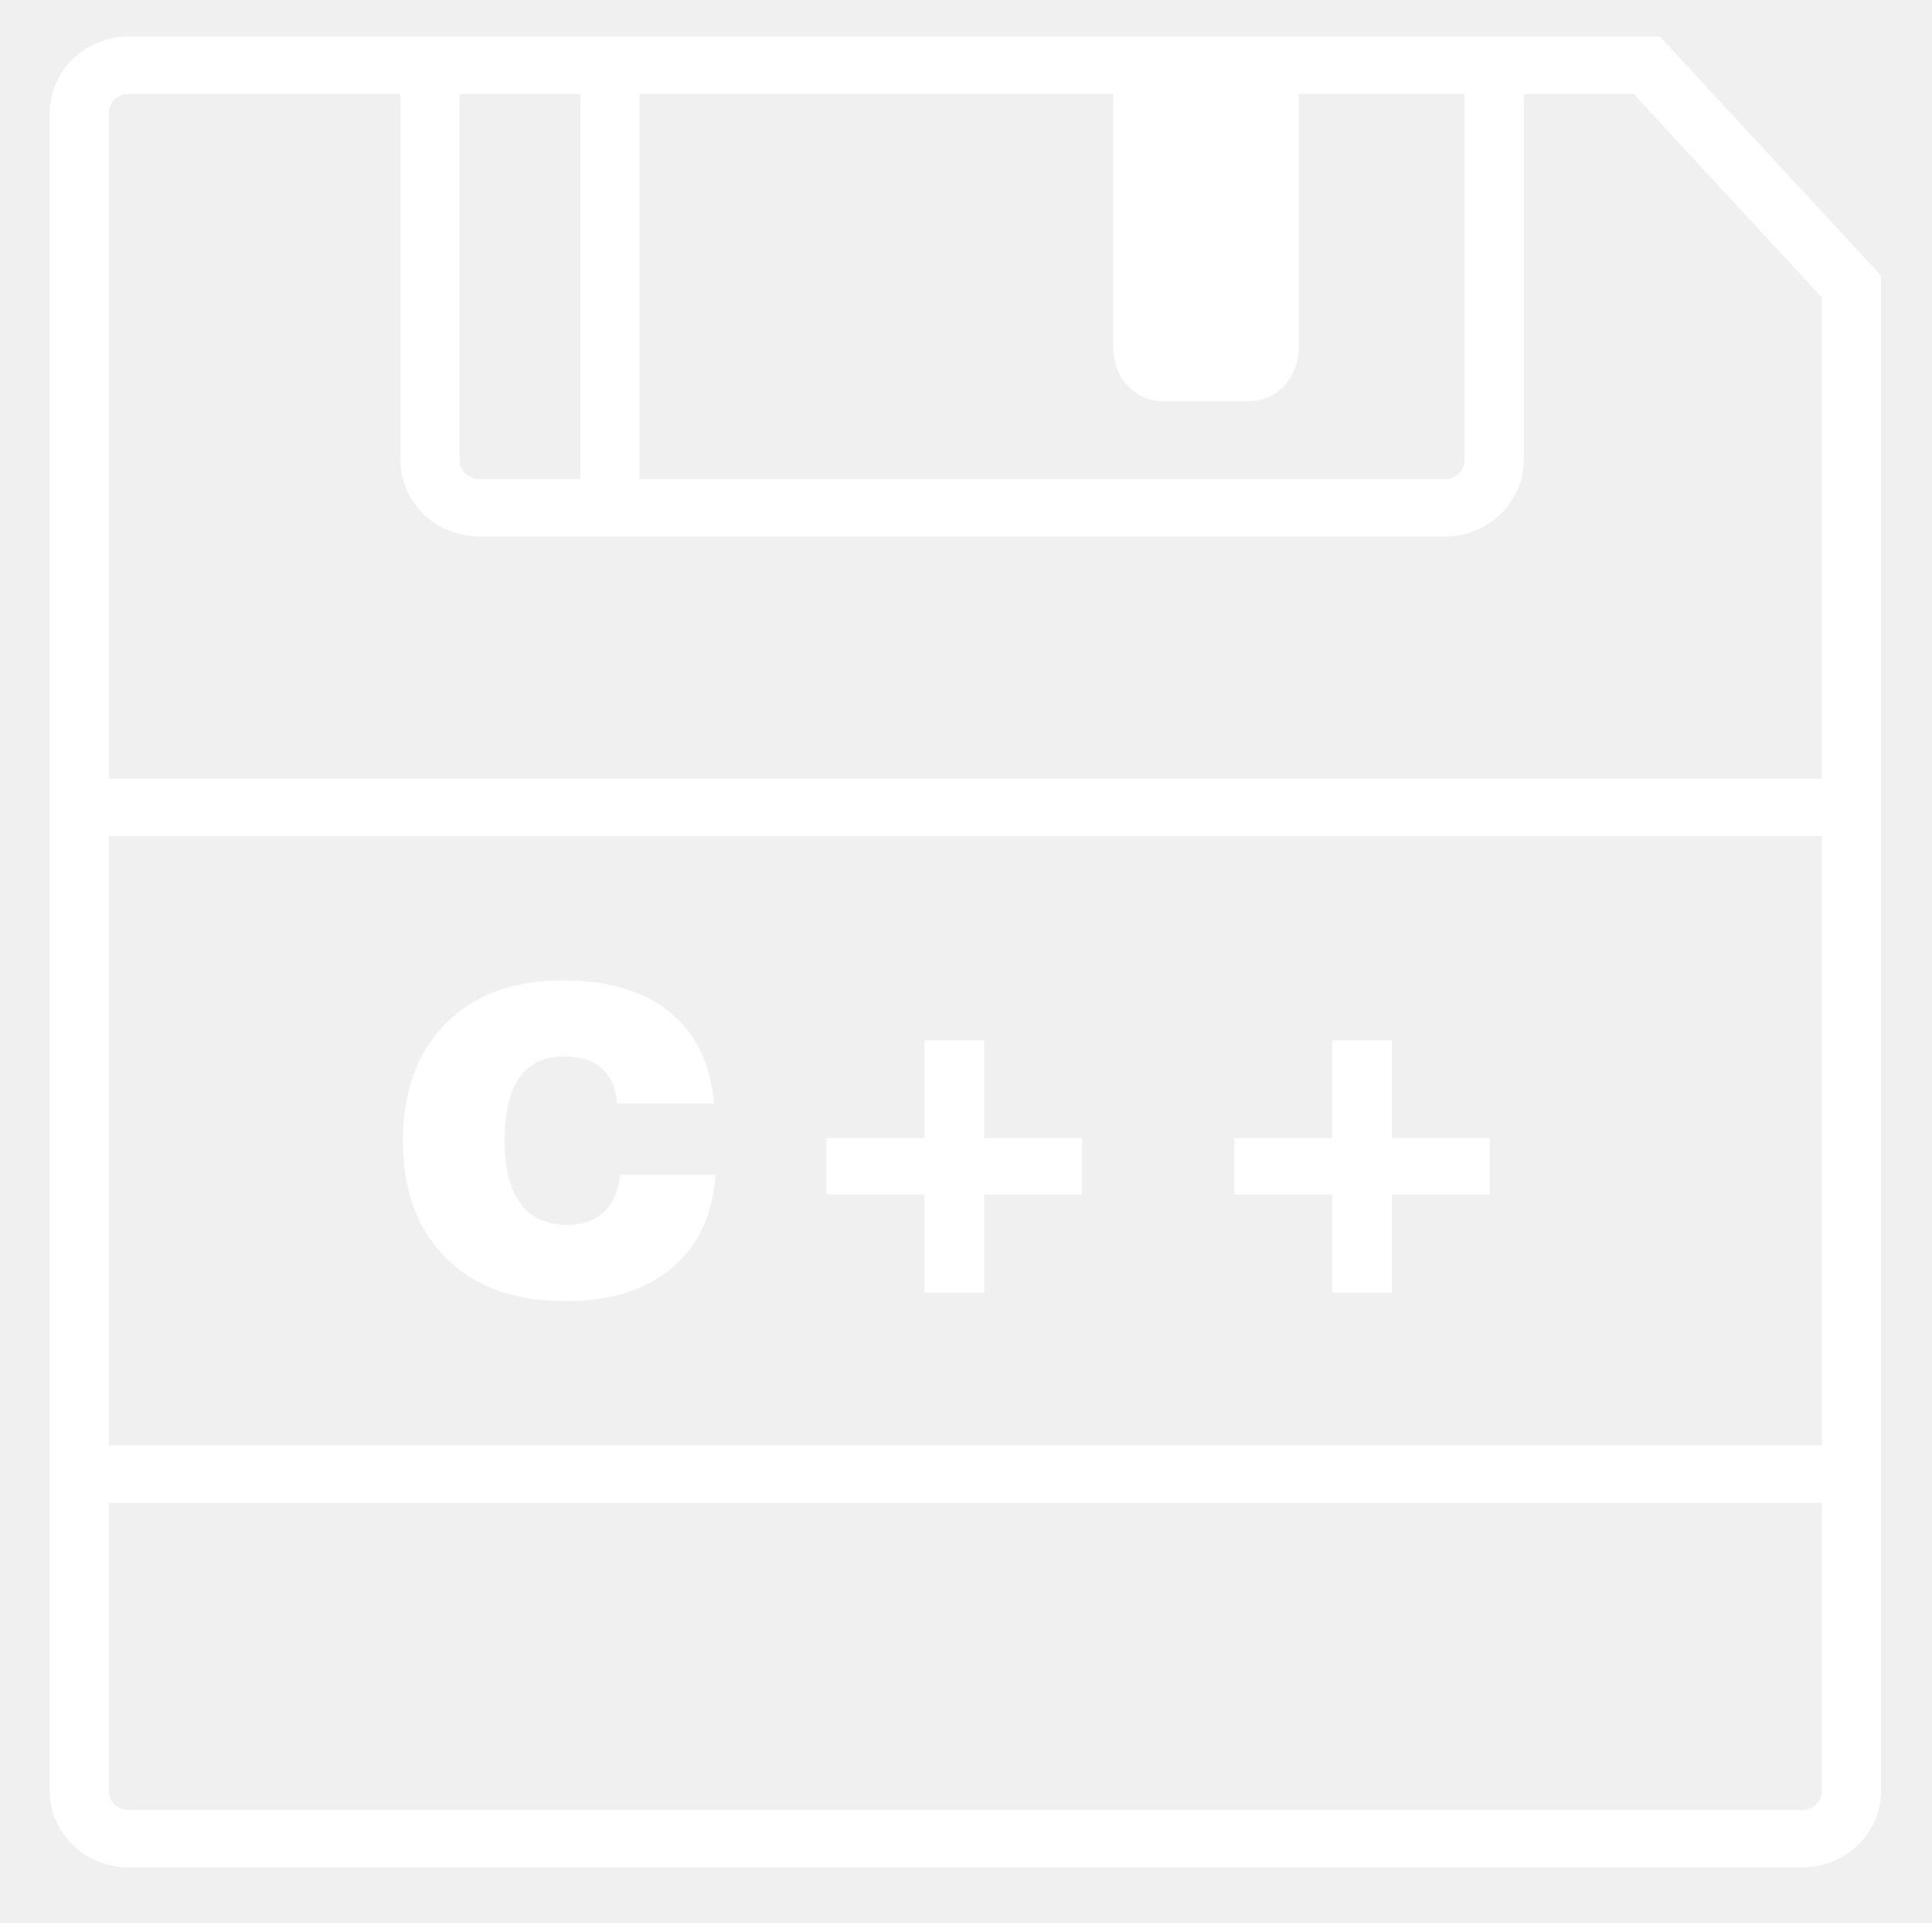
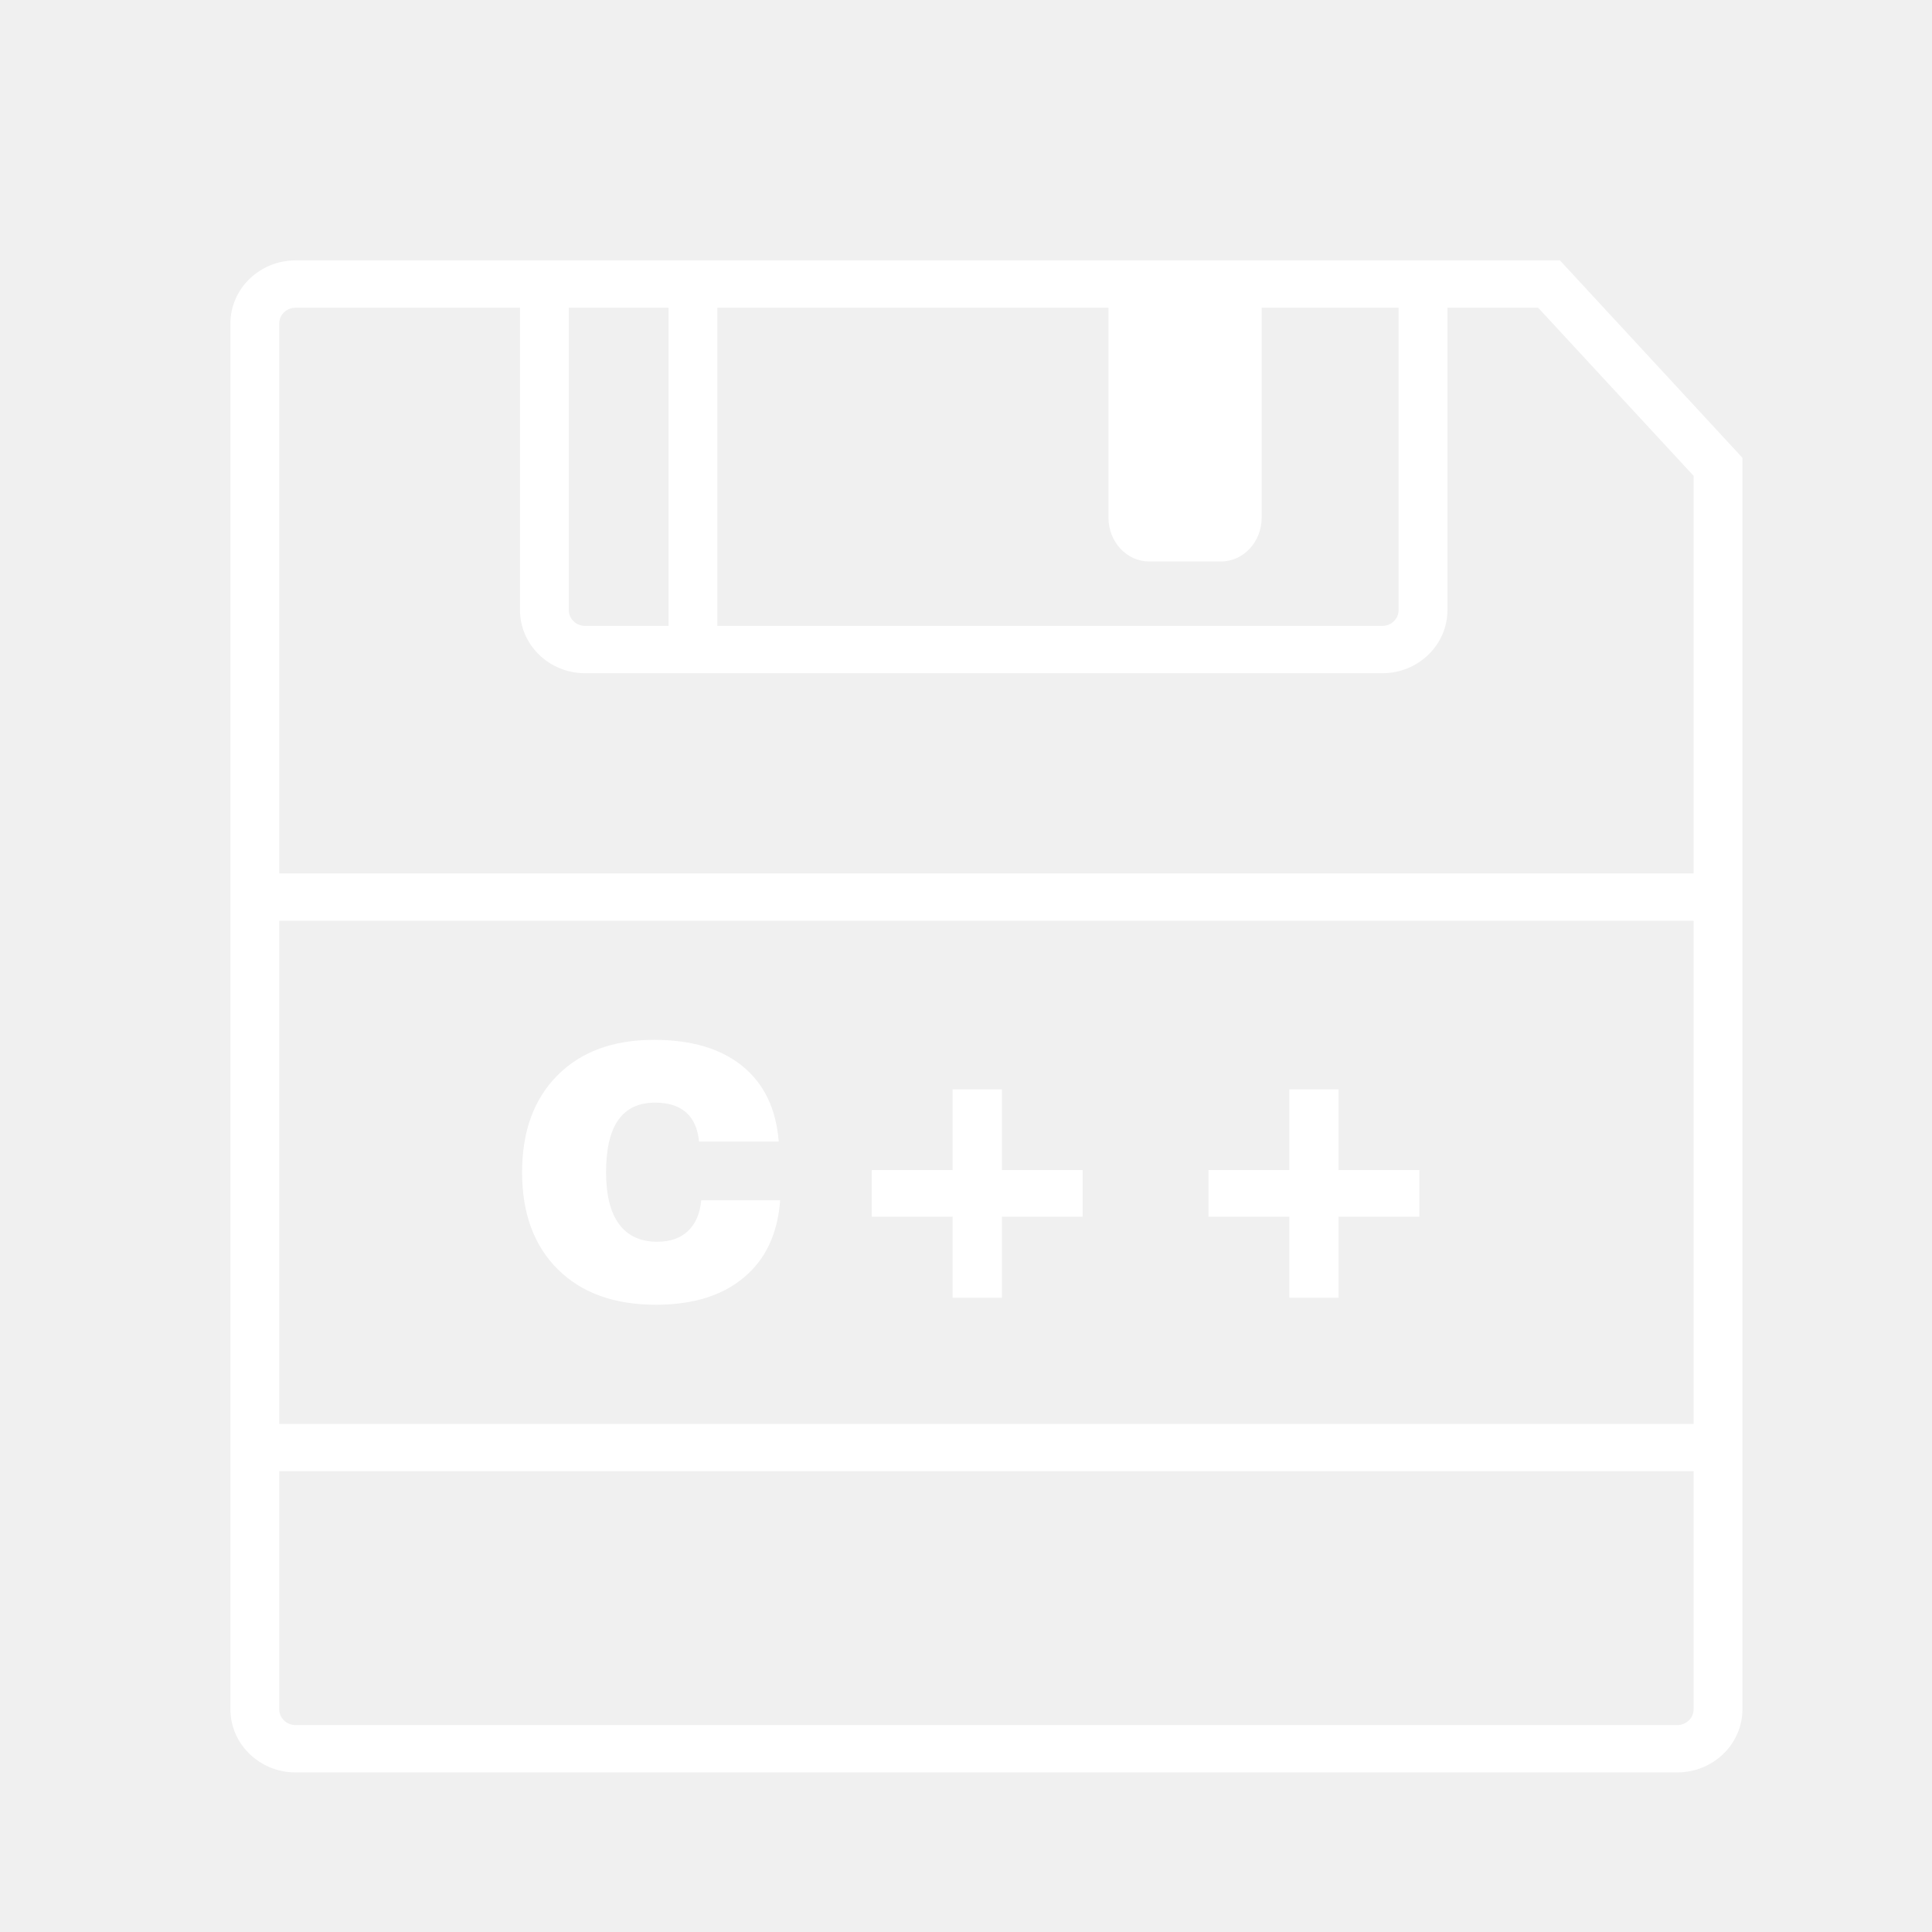
- <svg xmlns="http://www.w3.org/2000/svg" width="211" height="210" viewBox="0 0 211 210">
-   <path fill="#FFF" fill-rule="evenodd" d="M11.888 85.088v-72.74c0-1.15.966-2.087 2.152-2.087h29.697v39.998c0 4.604 3.859 8.348 8.608 8.348h105.458c4.746 0 8.609-3.744 8.609-8.348V10.261h12l20.563 22.24v52.585H11.888v.002zm187.087 110.564c0 1.15-.966 2.087-2.152 2.087H14.04c-1.186 0-2.152-.937-2.152-2.087V164.16h187.087v31.492zm-187.087-37.75h187.087V91.349H11.888v66.553zM63.384 10.26v42.085H52.345c-1.19 0-2.152-.935-2.152-2.087V10.261h13.19zm63.57 33.564h9.504c2.973 0 5.38-2.598 5.38-5.806V10.261h18.117v39.998c0 1.152-.966 2.087-2.152 2.087H69.84V10.261h51.734v27.758c0 3.208 2.409 5.806 5.38 5.806zM181.297 4H14.04C9.295 4 5.43 7.746 5.43 12.348v183.304c0 4.602 3.864 8.348 8.609 8.348h182.783c4.745 0 8.608-3.746 8.608-8.348V30.108L181.296 4zm-29.28 109.648v10.679h10.685v6.165h-10.685v10.724h-6.519v-10.724h-10.69v-6.165h10.69v-10.68h6.52zm-44.54 0v10.679h10.685v6.165h-10.685v10.724h-6.519v-10.724h-10.69v-6.165h10.69v-10.68h6.519zm-39.762 14.675h10.429c-.312 4.38-1.9 7.78-4.772 10.195-2.87 2.417-6.764 3.623-11.664 3.623-5.499 0-9.82-1.561-12.97-4.685-3.15-3.122-4.725-7.4-4.725-12.835 0-5.42 1.56-9.694 4.68-12.824 3.117-3.133 7.372-4.696 12.761-4.696 4.965 0 8.873 1.163 11.723 3.487 2.845 2.325 4.442 5.648 4.784 9.968H67.414c-.155-1.7-.723-2.985-1.702-3.85-.975-.865-2.35-1.299-4.119-1.299-2.156 0-3.775.764-4.855 2.294-1.08 1.525-1.619 3.833-1.619 6.918 0 3.026.577 5.315 1.724 6.864 1.147 1.55 2.832 2.325 5.053 2.325 1.707 0 3.06-.474 4.066-1.424.994-.945 1.58-2.3 1.752-4.06z" />
+ <svg xmlns="http://www.w3.org/2000/svg" width="230px" height="230px" viewBox="0 0 230 230" version="1.1">
+   <defs />
+   <g id="Page-1" stroke="none" stroke-width="1" fill="none" fill-rule="evenodd">
+     <g id="2" transform="translate(-1052, -455)" fill="#FFFFFF">
+       <g id="Group-8" transform="translate(1052, 455)">
+         <path d="M33.242,103.979 L33.242,38.513 C33.242,37.478 34.112,36.635 35.179,36.635 L61.906,36.635 L61.906,72.633 C61.906,76.777 65.379,80.146 69.654,80.146 L164.566,80.146 C168.837,80.146 172.314,76.777 172.314,72.633 L172.314,36.635 L183.114,36.635 L201.621,56.651 L201.621,103.977 L33.242,103.977 L33.242,103.979 Z M201.621,203.487 C201.621,204.522 200.751,205.365 199.684,205.365 L35.179,205.365 C34.112,205.365 33.242,204.522 33.242,203.487 L33.242,175.144 L201.621,175.144 L201.621,203.487 Z M33.242,169.511 L201.621,169.511 L201.621,109.614 L33.242,109.614 L33.242,169.511 Z M79.588,36.635 L79.588,74.511 L69.654,74.511 C68.583,74.511 67.717,73.67 67.717,72.633 L67.717,36.635 L79.588,36.635 Z M136.802,66.843 L145.356,66.843 C148.031,66.843 150.198,64.504 150.198,61.617 L150.198,36.635 L166.503,36.635 L166.503,72.633 C166.503,73.67 165.633,74.511 164.566,74.511 L85.399,74.511 L85.399,36.635 L131.96,36.635 L131.96,61.617 C131.96,64.504 134.128,66.843 136.802,66.843 L136.802,66.843 Z M185.709,31 L172.314,31 L61.906,31 L35.179,31 C30.908,31 27.431,34.371 27.431,38.513 L27.431,103.977 L27.431,175.144 L27.431,203.487 C27.431,207.629 30.908,211 35.179,211 L199.684,211 C203.955,211 207.431,207.629 207.431,203.487 L207.431,175.144 L207.431,103.977 L207.431,54.497 L185.709,31 Z M159.358,129.683 L159.358,139.294 L168.974,139.294 L168.974,144.842 L159.358,144.842 L159.358,154.495 L153.491,154.495 L153.491,144.842 L143.87,144.842 L143.87,139.294 L153.491,139.294 L153.491,129.683 L159.358,129.683 Z M119.272,129.683 L119.272,139.294 L128.888,139.294 L128.888,144.842 L119.272,144.842 L119.272,154.495 L113.405,154.495 L113.405,144.842 L103.784,144.842 L103.784,139.294 L113.405,139.294 L113.405,129.683 L119.272,129.683 Z M83.485,142.891 L92.872,142.891 C92.591,146.833 91.161,149.893 88.577,152.066 C85.994,154.241 82.49,155.327 78.079,155.327 C73.131,155.327 69.241,153.922 66.406,151.11 C63.572,148.3 62.154,144.45 62.154,139.559 C62.154,134.681 63.559,130.835 66.365,128.017 C69.172,125.198 73.001,123.791 77.851,123.791 C82.319,123.791 85.837,124.837 88.401,126.93 C90.962,129.022 92.399,132.012 92.707,135.9 L83.216,135.9 C83.077,134.371 82.565,133.214 81.684,132.435 C80.807,131.657 79.569,131.267 77.977,131.267 C76.036,131.267 74.58,131.954 73.607,133.331 C72.635,134.704 72.151,136.781 72.151,139.557 C72.151,142.281 72.67,144.341 73.702,145.735 C74.734,147.13 76.251,147.827 78.25,147.827 C79.786,147.827 81.004,147.401 81.909,146.546 C82.804,145.695 83.33,144.476 83.485,142.891 L83.485,142.891 Z" id="Page-1" />
+       </g>
+     </g>
+   </g>
</svg>
